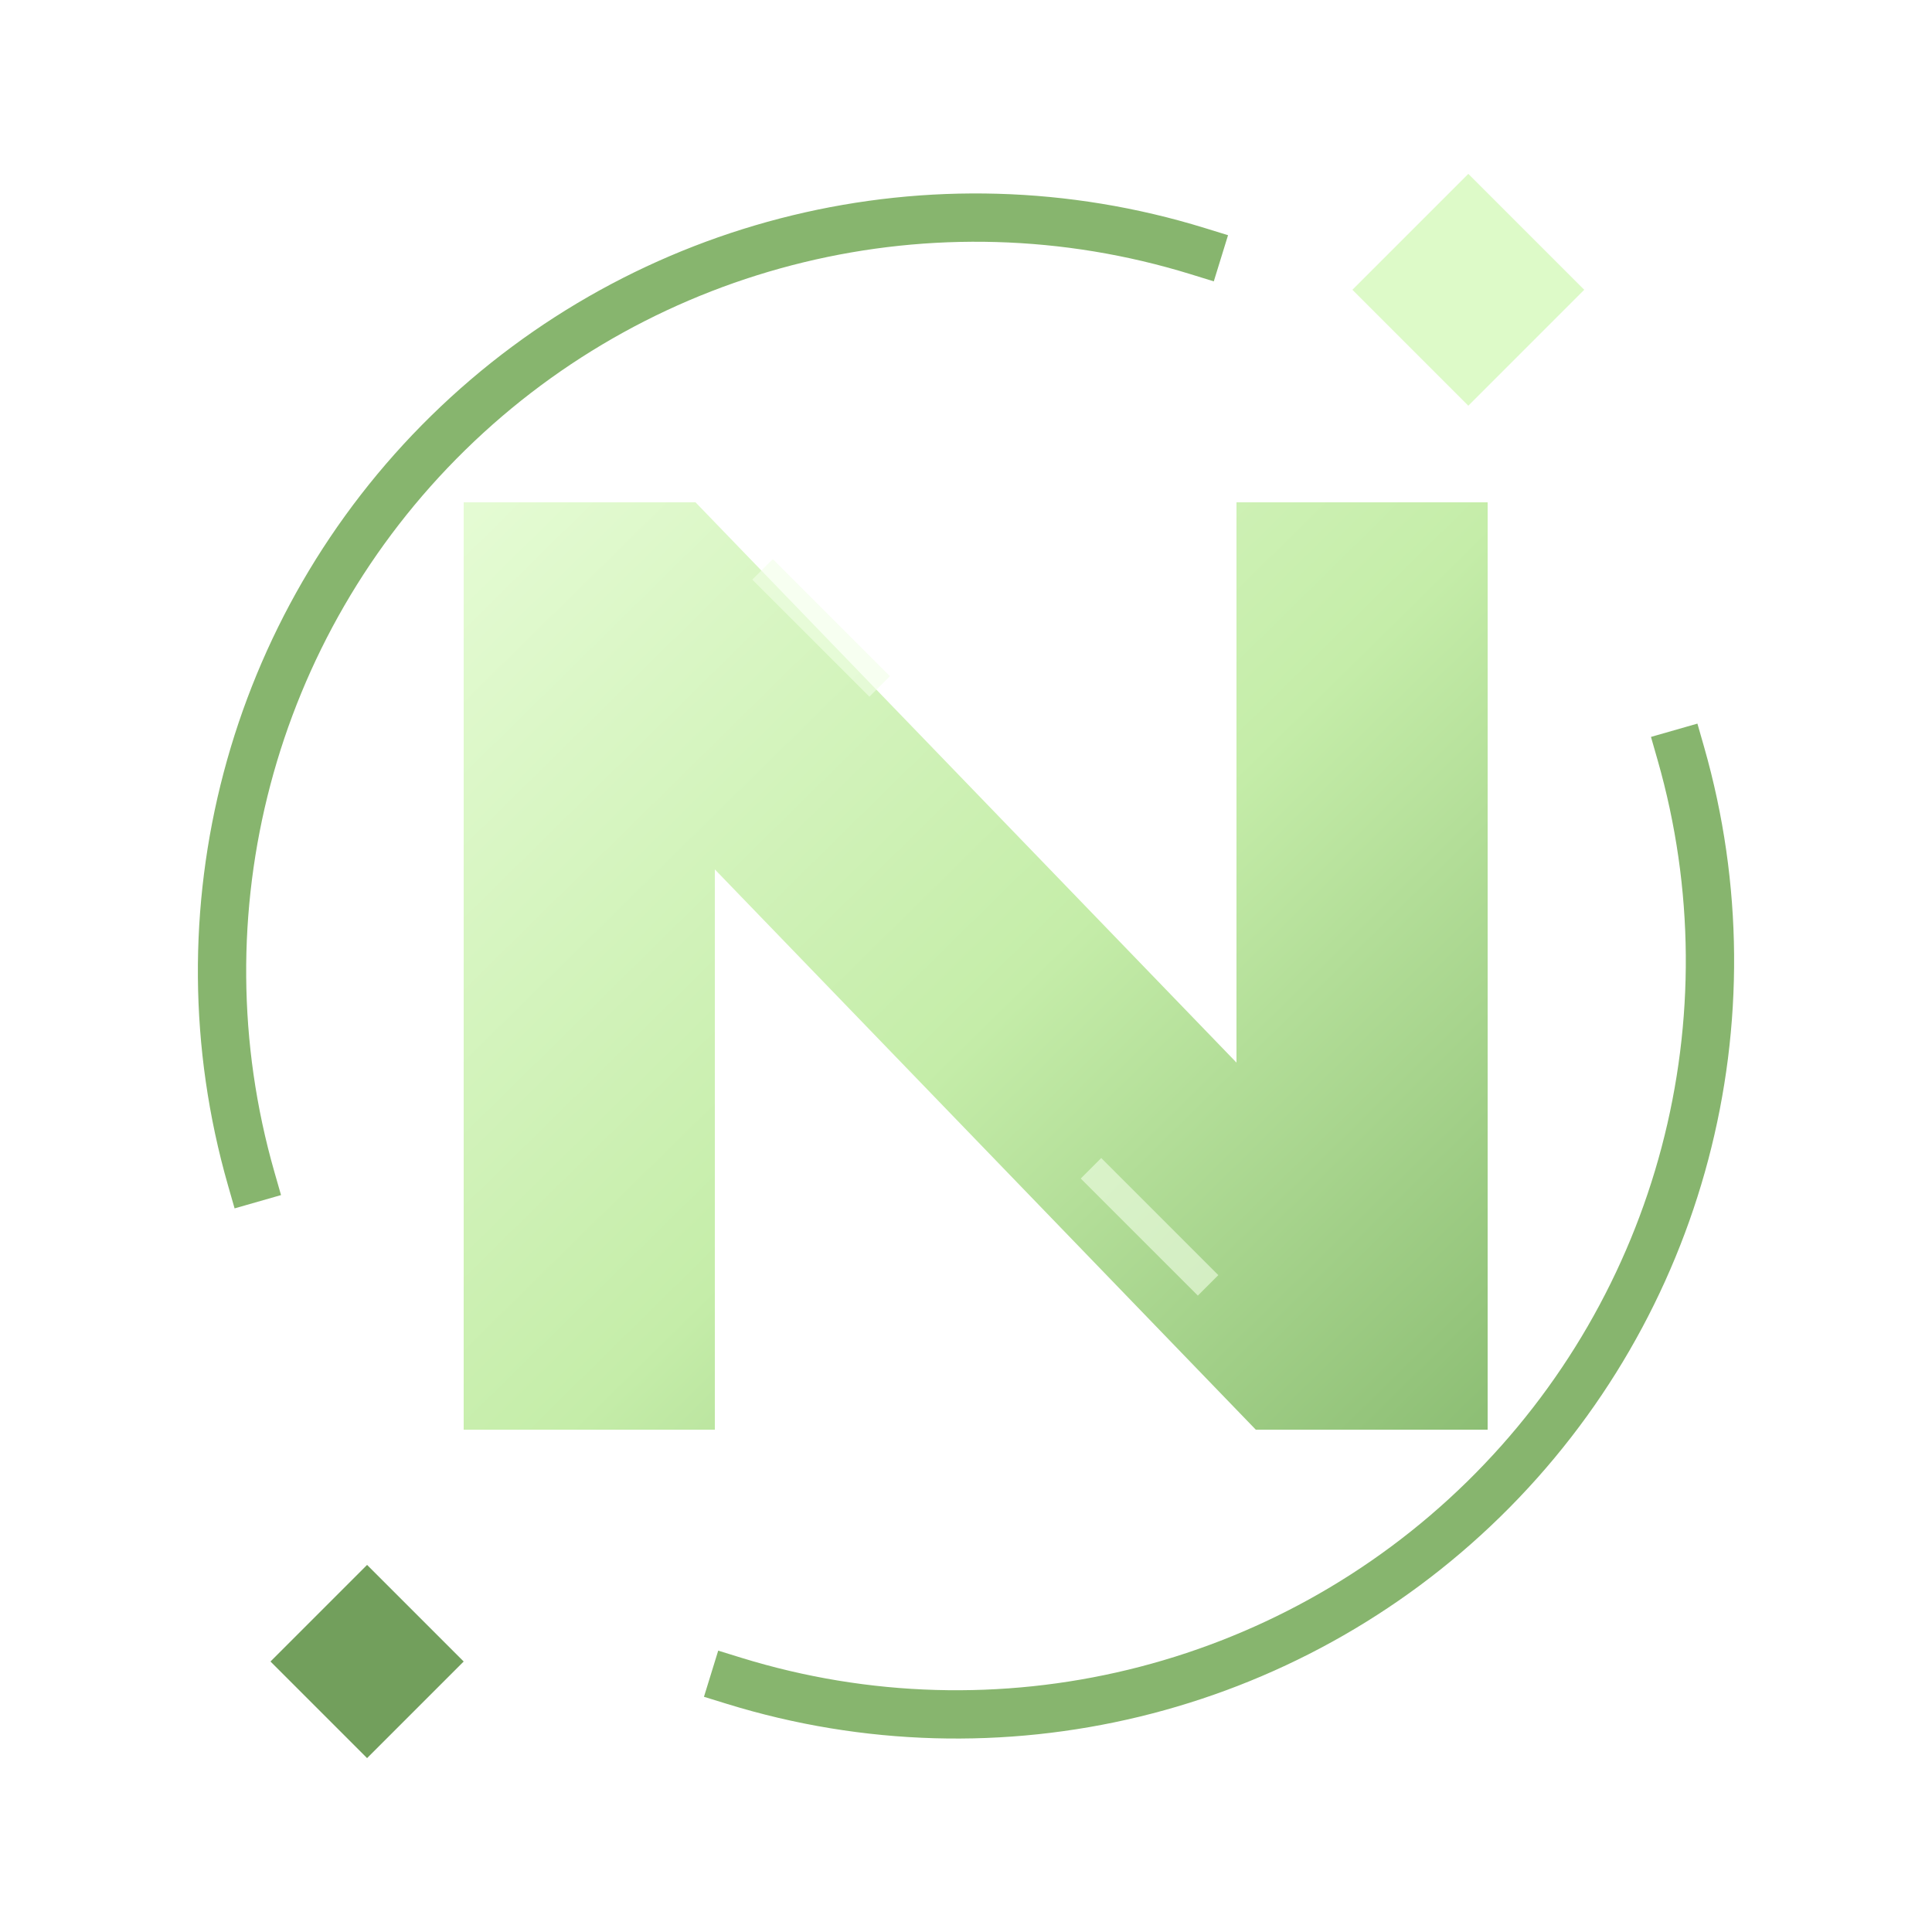
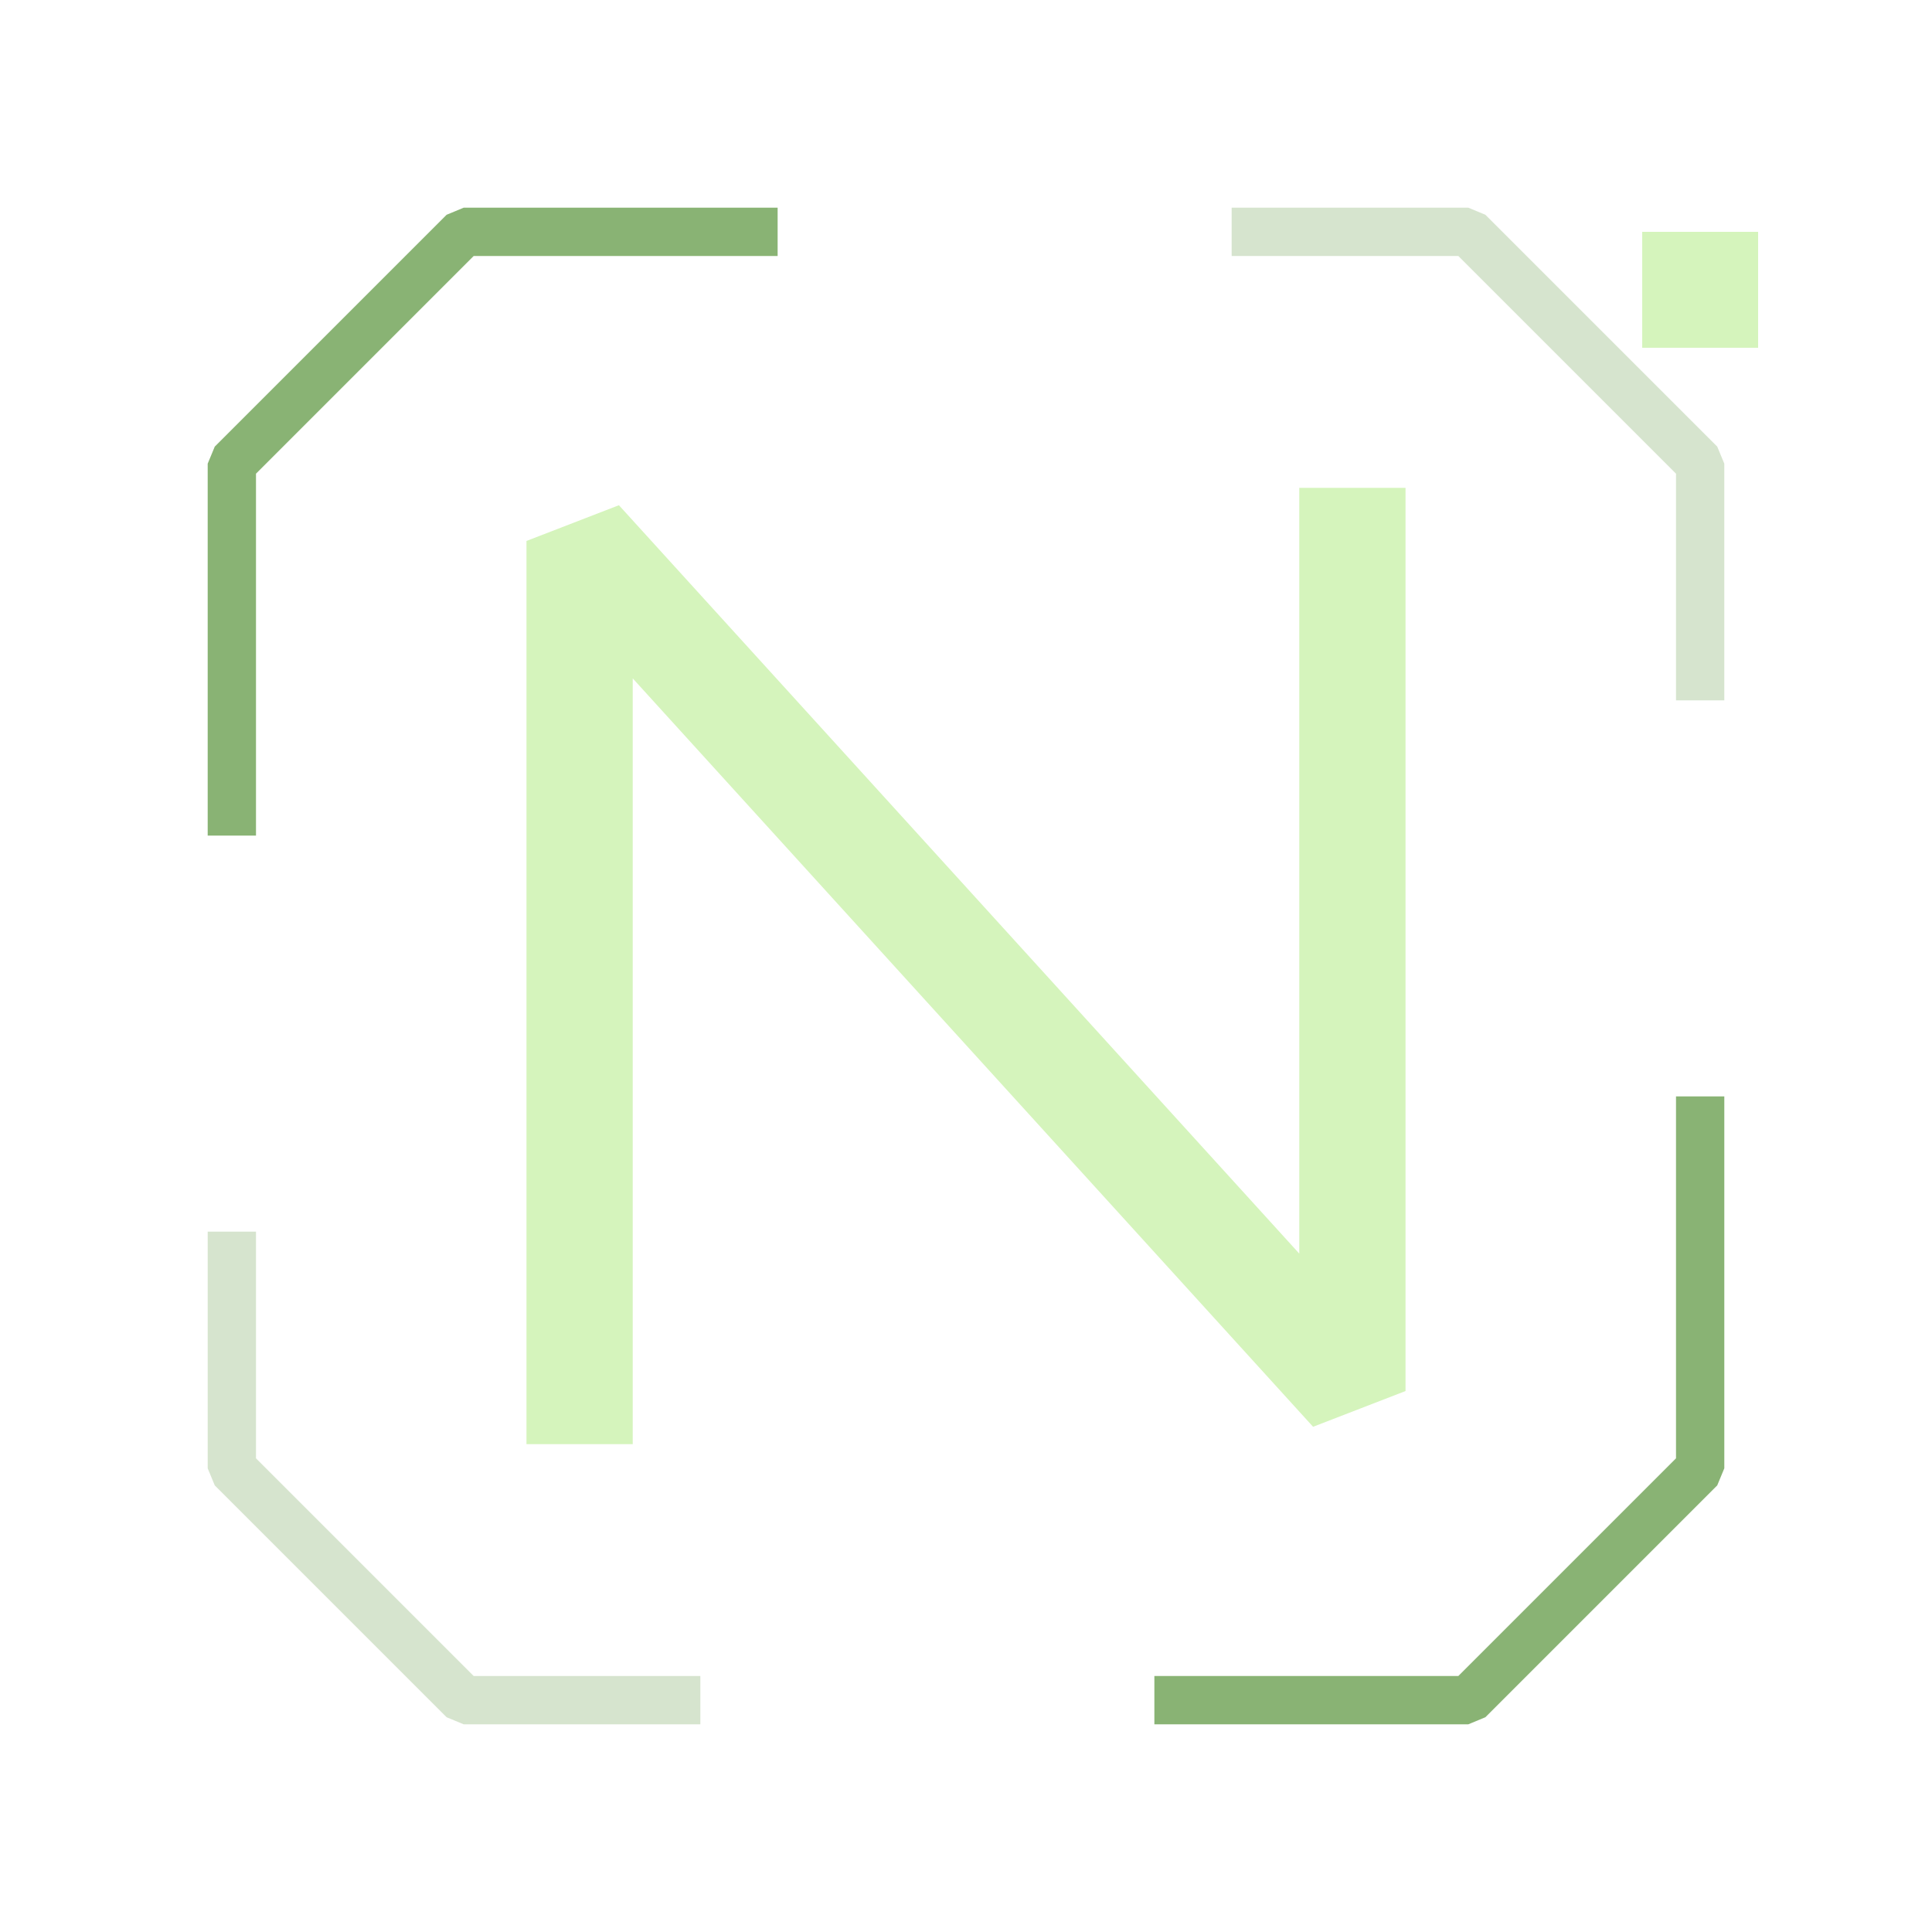
<svg xmlns="http://www.w3.org/2000/svg" viewBox="0 0 100 100">
-   <defs>
-     <linearGradient id="nexus-light" x1="18" y1="18" x2="79" y2="80" gradientUnits="userSpaceOnUse">
-       <stop stop-color="#edffdf" />
-       <stop offset=".55" stop-color="#c5eda9" />
-       <stop offset="1" stop-color="#83b66b" />
-     </linearGradient>
-   </defs>
-   <path d="M13 61A39 39 0 0 1 62 13M87 39A39 39 0 0 1 38 87" fill="none" stroke="#87b56e" stroke-width="2.5" stroke-linecap="square" />
-   <path d="M24 74V26H36L64 55V26H77V74H65L37 45V74Z" fill="url(#nexus-light)" />
-   <path d="m40 30 5 5M57 61l5 5" fill="none" stroke="#f2ffe7" stroke-width="1.5" stroke-linecap="square" opacity=".6" />
-   <path d="m76 9 6 6-6 6-6-6Z" fill="#ddfac8" />
-   <path d="m19 81 5 5-5 5-5-5Z" fill="#729f5c" />
+   <path d="M39 12H24L12 24V42M61 88H76L88 76V58" fill="none" stroke="#89b374" stroke-width="2.5" stroke-linecap="square" stroke-linejoin="bevel" />
+   <path d="M30 72V28L70 72V28" fill="none" stroke="#d5f4bc" stroke-width="5.5" stroke-linecap="square" stroke-linejoin="bevel" />
+   <path d="M65 12H76L88 24V35" fill="none" stroke="#89b374" stroke-opacity=".35" stroke-width="2.5" stroke-linecap="square" stroke-linejoin="bevel" />
+   <path d="M12 65V76L24 88H35" fill="none" stroke="#89b374" stroke-opacity=".35" stroke-width="2.5" stroke-linecap="square" stroke-linejoin="bevel" />
+   <path d="M85 12H91V18H85Z" fill="#d5f4bc" />
</svg>
